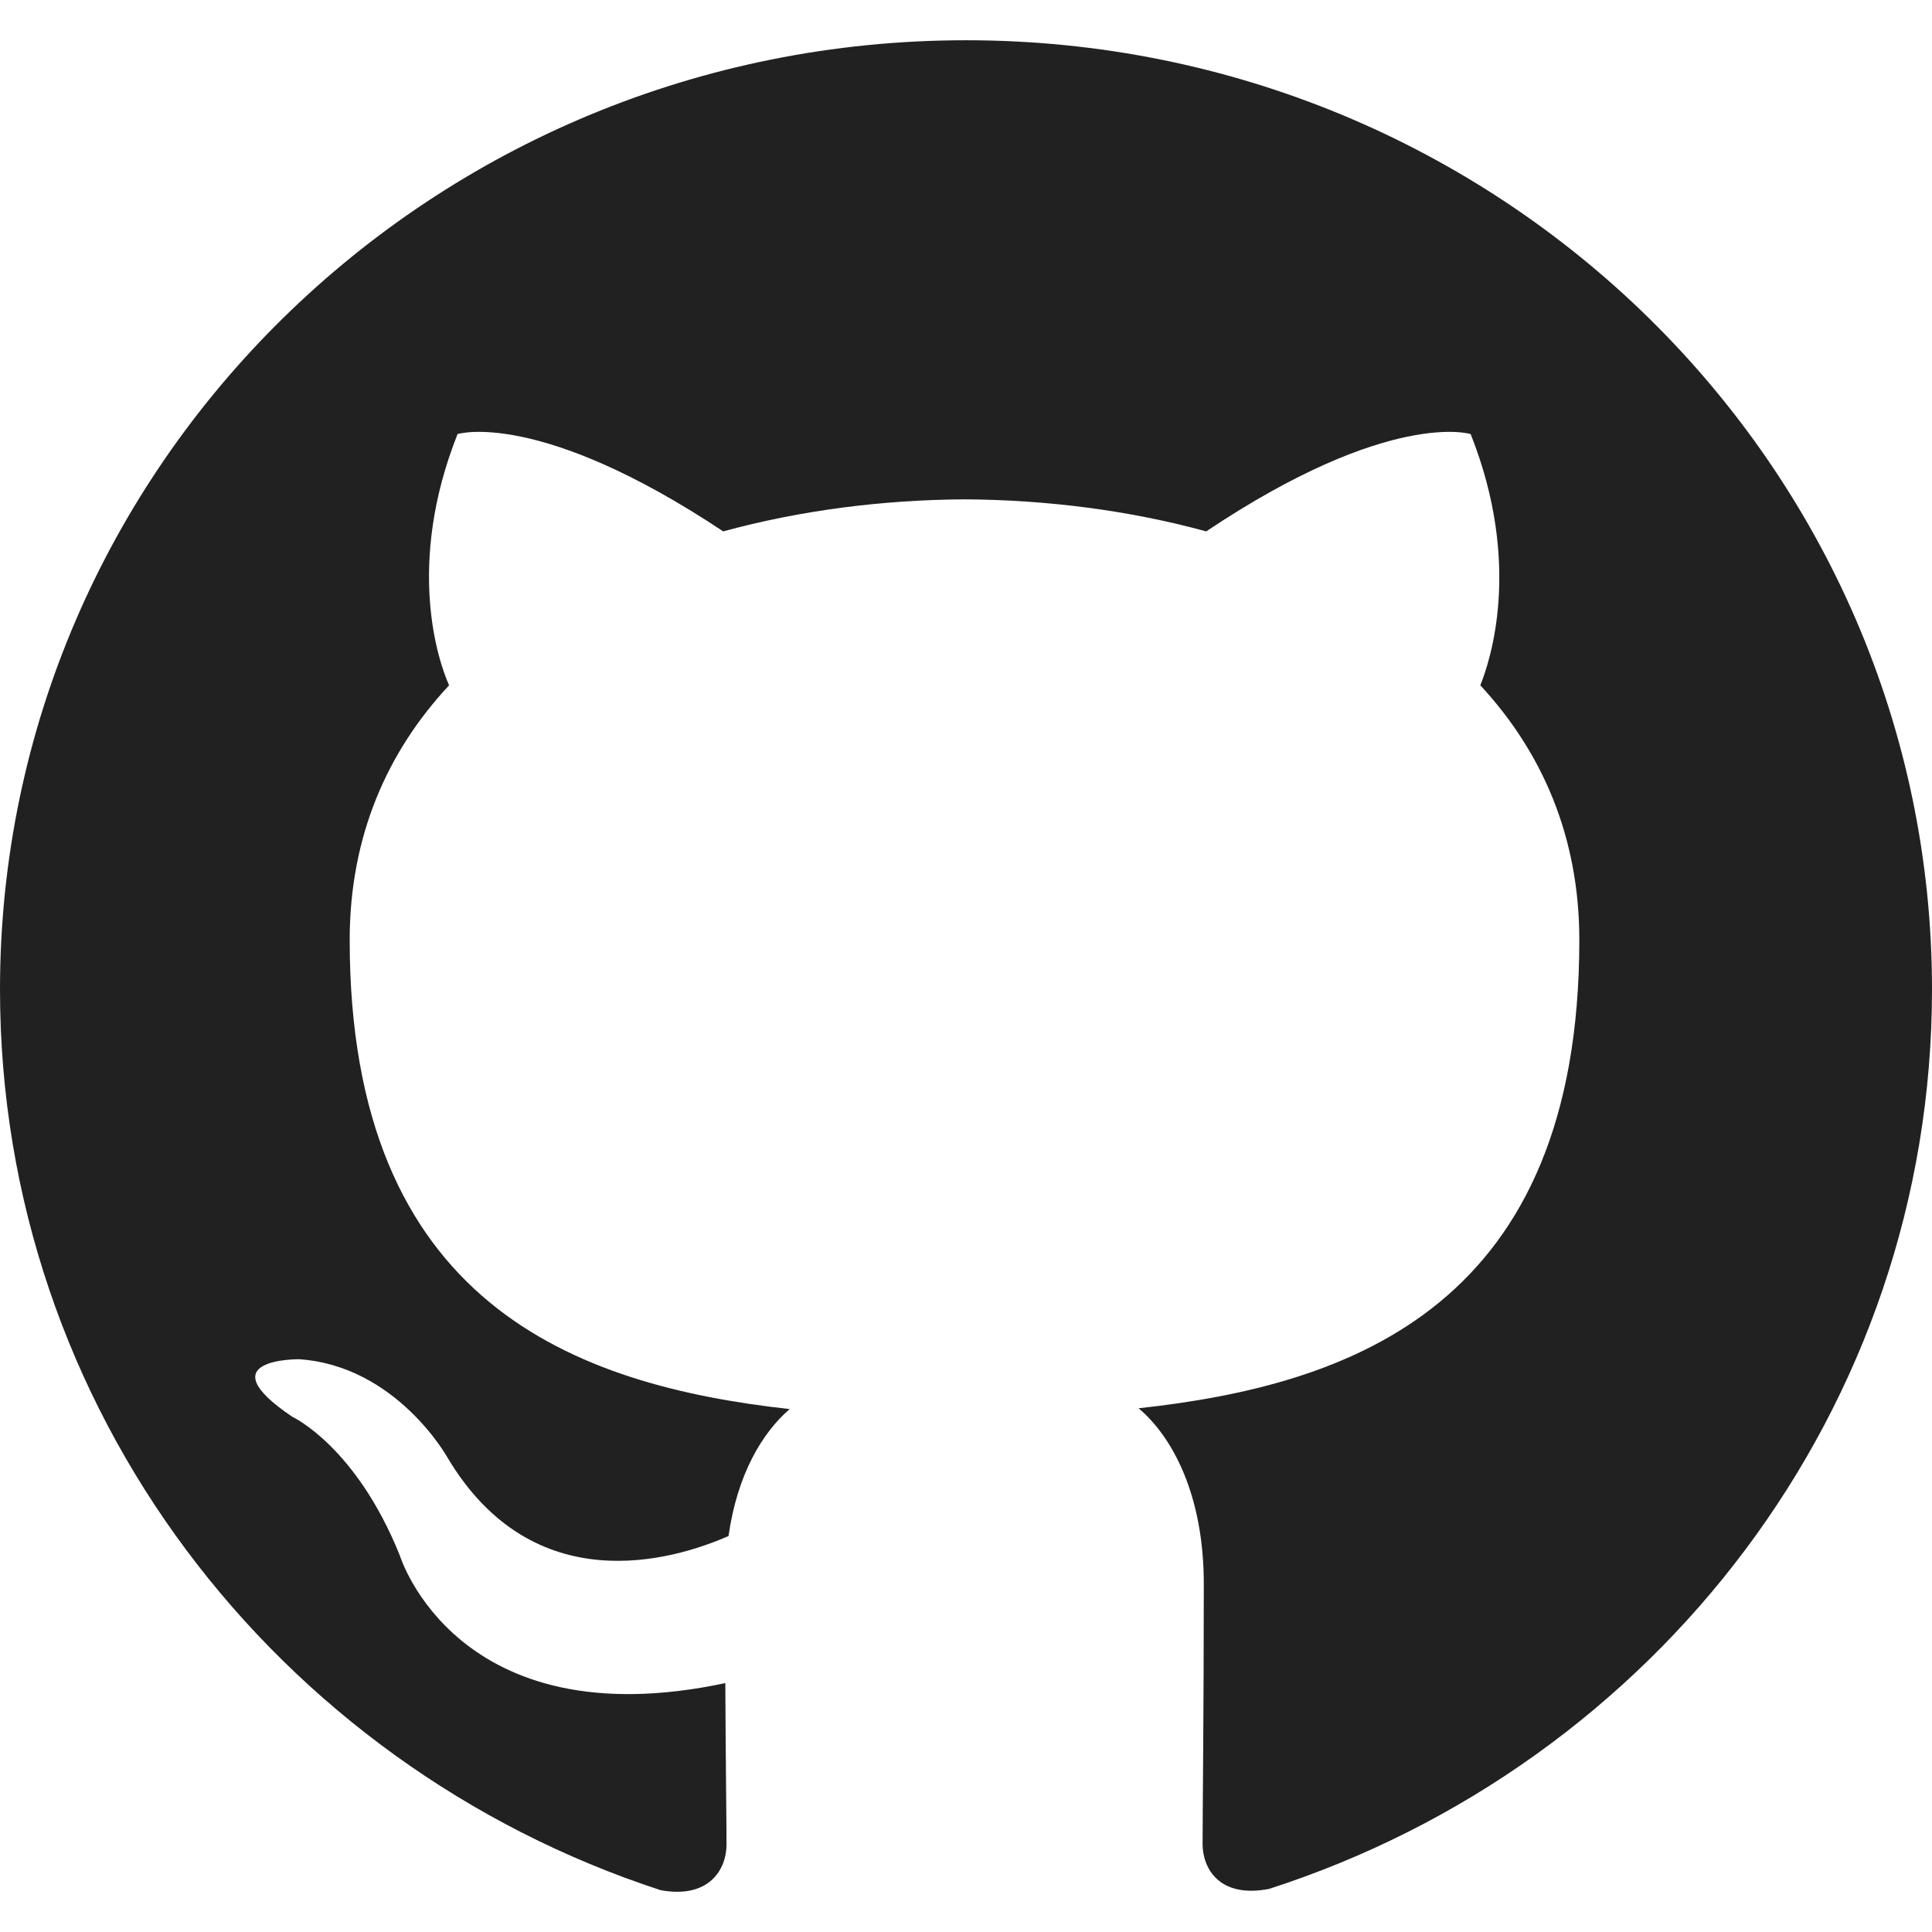
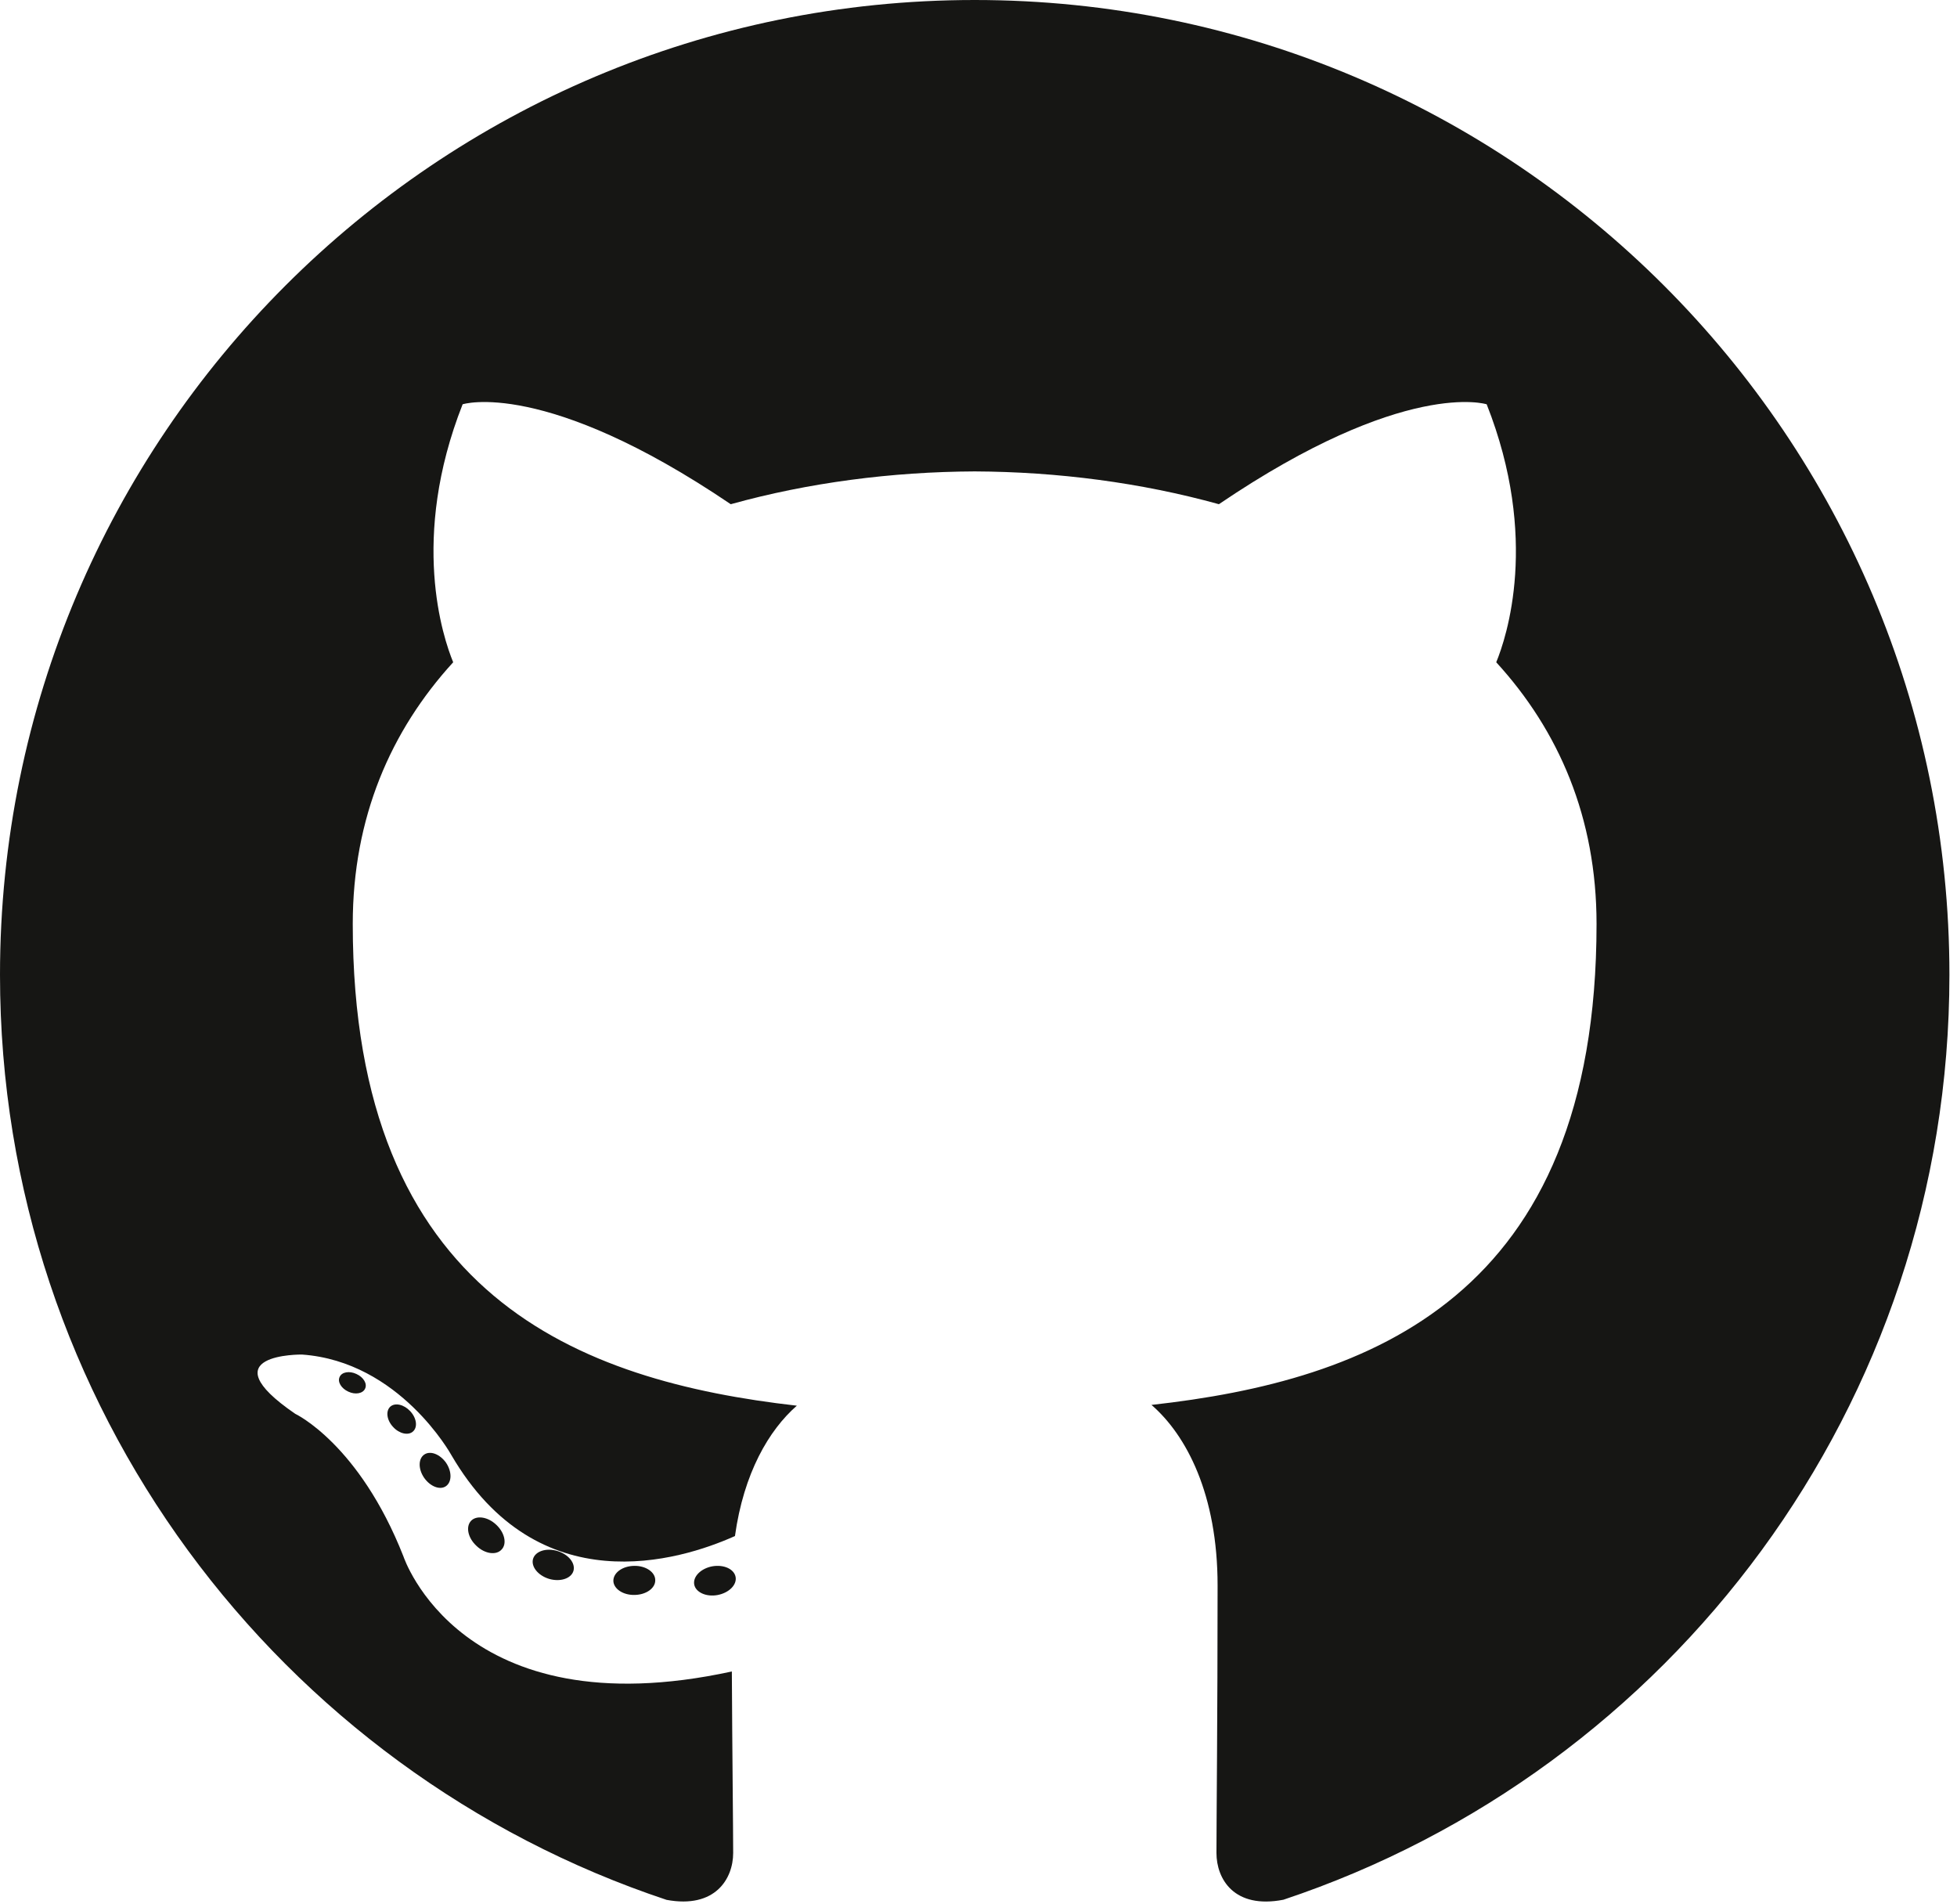
- <svg xmlns="http://www.w3.org/2000/svg" enable-background="new 0 0 24 24" height="512" viewBox="0 0 24 24" width="512">
-   <path d="m12 .5c-6.63 0-12 5.28-12 11.792 0 5.211 3.438 9.63 8.205 11.188.6.111.82-.254.82-.567 0-.28-.01-1.022-.015-2.005-3.338.711-4.042-1.582-4.042-1.582-.546-1.361-1.335-1.725-1.335-1.725-1.087-.731.084-.716.084-.716 1.205.082 1.838 1.215 1.838 1.215 1.07 1.803 2.809 1.282 3.495.981.108-.763.417-1.282.76-1.577-2.665-.295-5.466-1.309-5.466-5.827 0-1.287.465-2.339 1.235-3.164-.135-.298-.54-1.497.105-3.121 0 0 1.005-.316 3.3 1.209.96-.262 1.98-.392 3-.398 1.02.006 2.04.136 3 .398 2.28-1.525 3.285-1.209 3.285-1.209.645 1.624.24 2.823.12 3.121.765.825 1.23 1.877 1.23 3.164 0 4.53-2.805 5.527-5.475 5.817.42.354.81 1.077.81 2.182 0 1.578-.015 2.846-.015 3.229 0 .309.21.678.825.56 4.801-1.548 8.236-5.97 8.236-11.173 0-6.512-5.373-11.792-12-11.792z" fill="#212121" />
+ <svg xmlns="http://www.w3.org/2000/svg" width="2500" height="2432" viewBox="0 0 256 249" preserveAspectRatio="xMinYMin meet">
+   <g fill="#161614">
+     <path d="M127.505 0C57.095 0 0 57.085 0 127.505c0 56.336 36.534 104.13 87.196 120.99 6.372 1.18 8.712-2.766 8.712-6.134 0-3.04-.119-13.085-.173-23.739-35.473 7.713-42.958-15.044-42.958-15.044-5.8-14.738-14.157-18.656-14.157-18.656-11.568-7.914.872-7.752.872-7.752 12.804.9 19.546 13.14 19.546 13.14 11.372 19.493 29.828 13.857 37.104 10.6 1.144-8.242 4.449-13.866 8.095-17.05-28.32-3.225-58.092-14.158-58.092-63.014 0-13.92 4.981-25.295 13.138-34.224-1.324-3.212-5.688-16.18 1.235-33.743 0 0 10.707-3.427 35.073 13.07 10.17-2.826 21.078-4.242 31.914-4.29 10.836.048 21.752 1.464 31.942 4.29 24.337-16.497 35.029-13.07 35.029-13.07 6.94 17.563 2.574 30.531 1.25 33.743 8.175 8.929 13.122 20.303 13.122 34.224 0 48.972-29.828 59.756-58.22 62.912 4.573 3.957 8.648 11.717 8.648 23.612 0 17.06-.148 30.791-.148 34.991 0 3.393 2.295 7.369 8.759 6.117 50.634-16.879 87.122-64.656 87.122-120.973C255.009 57.085 197.922 0 127.505 0" />
+     <path d="M47.755 181.634c-.28.633-1.278.823-2.185.389-.925-.416-1.445-1.28-1.145-1.916.275-.652 1.273-.834 2.196-.396.927.415 1.455 1.287 1.134 1.923M54.027 187.23c-.608.564-1.797.302-2.604-.589-.834-.889-.99-2.077-.373-2.65.627-.563 1.78-.3 2.616.59.834.899.996 2.08.36 2.65M58.33 194.39c-.782.543-2.06.034-2.849-1.1-.781-1.133-.781-2.493.017-3.038.792-.545 2.05-.055 2.85 1.07.78 1.153.78 2.513-.019 3.069M65.606 202.683c-.699.77-2.187.564-3.277-.488-1.114-1.028-1.425-2.487-.724-3.258.707-.772 2.204-.555 3.302.488 1.107 1.026 1.445 2.496.7 3.258M75.01 205.483c-.307.998-1.741 1.452-3.185 1.028-1.442-.437-2.386-1.607-2.095-2.616.3-1.005 1.74-1.478 3.195-1.024 1.44.435 2.386 1.596 2.086 2.612M85.714 206.67c.036 1.052-1.189 1.924-2.705 1.943-1.525.033-2.758-.818-2.774-1.852 0-1.062 1.197-1.926 2.721-1.951 1.516-.03 2.758.815 2.758 1.86M96.228 206.267c.182 1.026-.872 2.08-2.377 2.36-1.48.27-2.85-.363-3.039-1.38-.184-1.052.89-2.105 2.367-2.378 1.508-.262 2.857.355 3.049 1.398" />
+   </g>
</svg>
